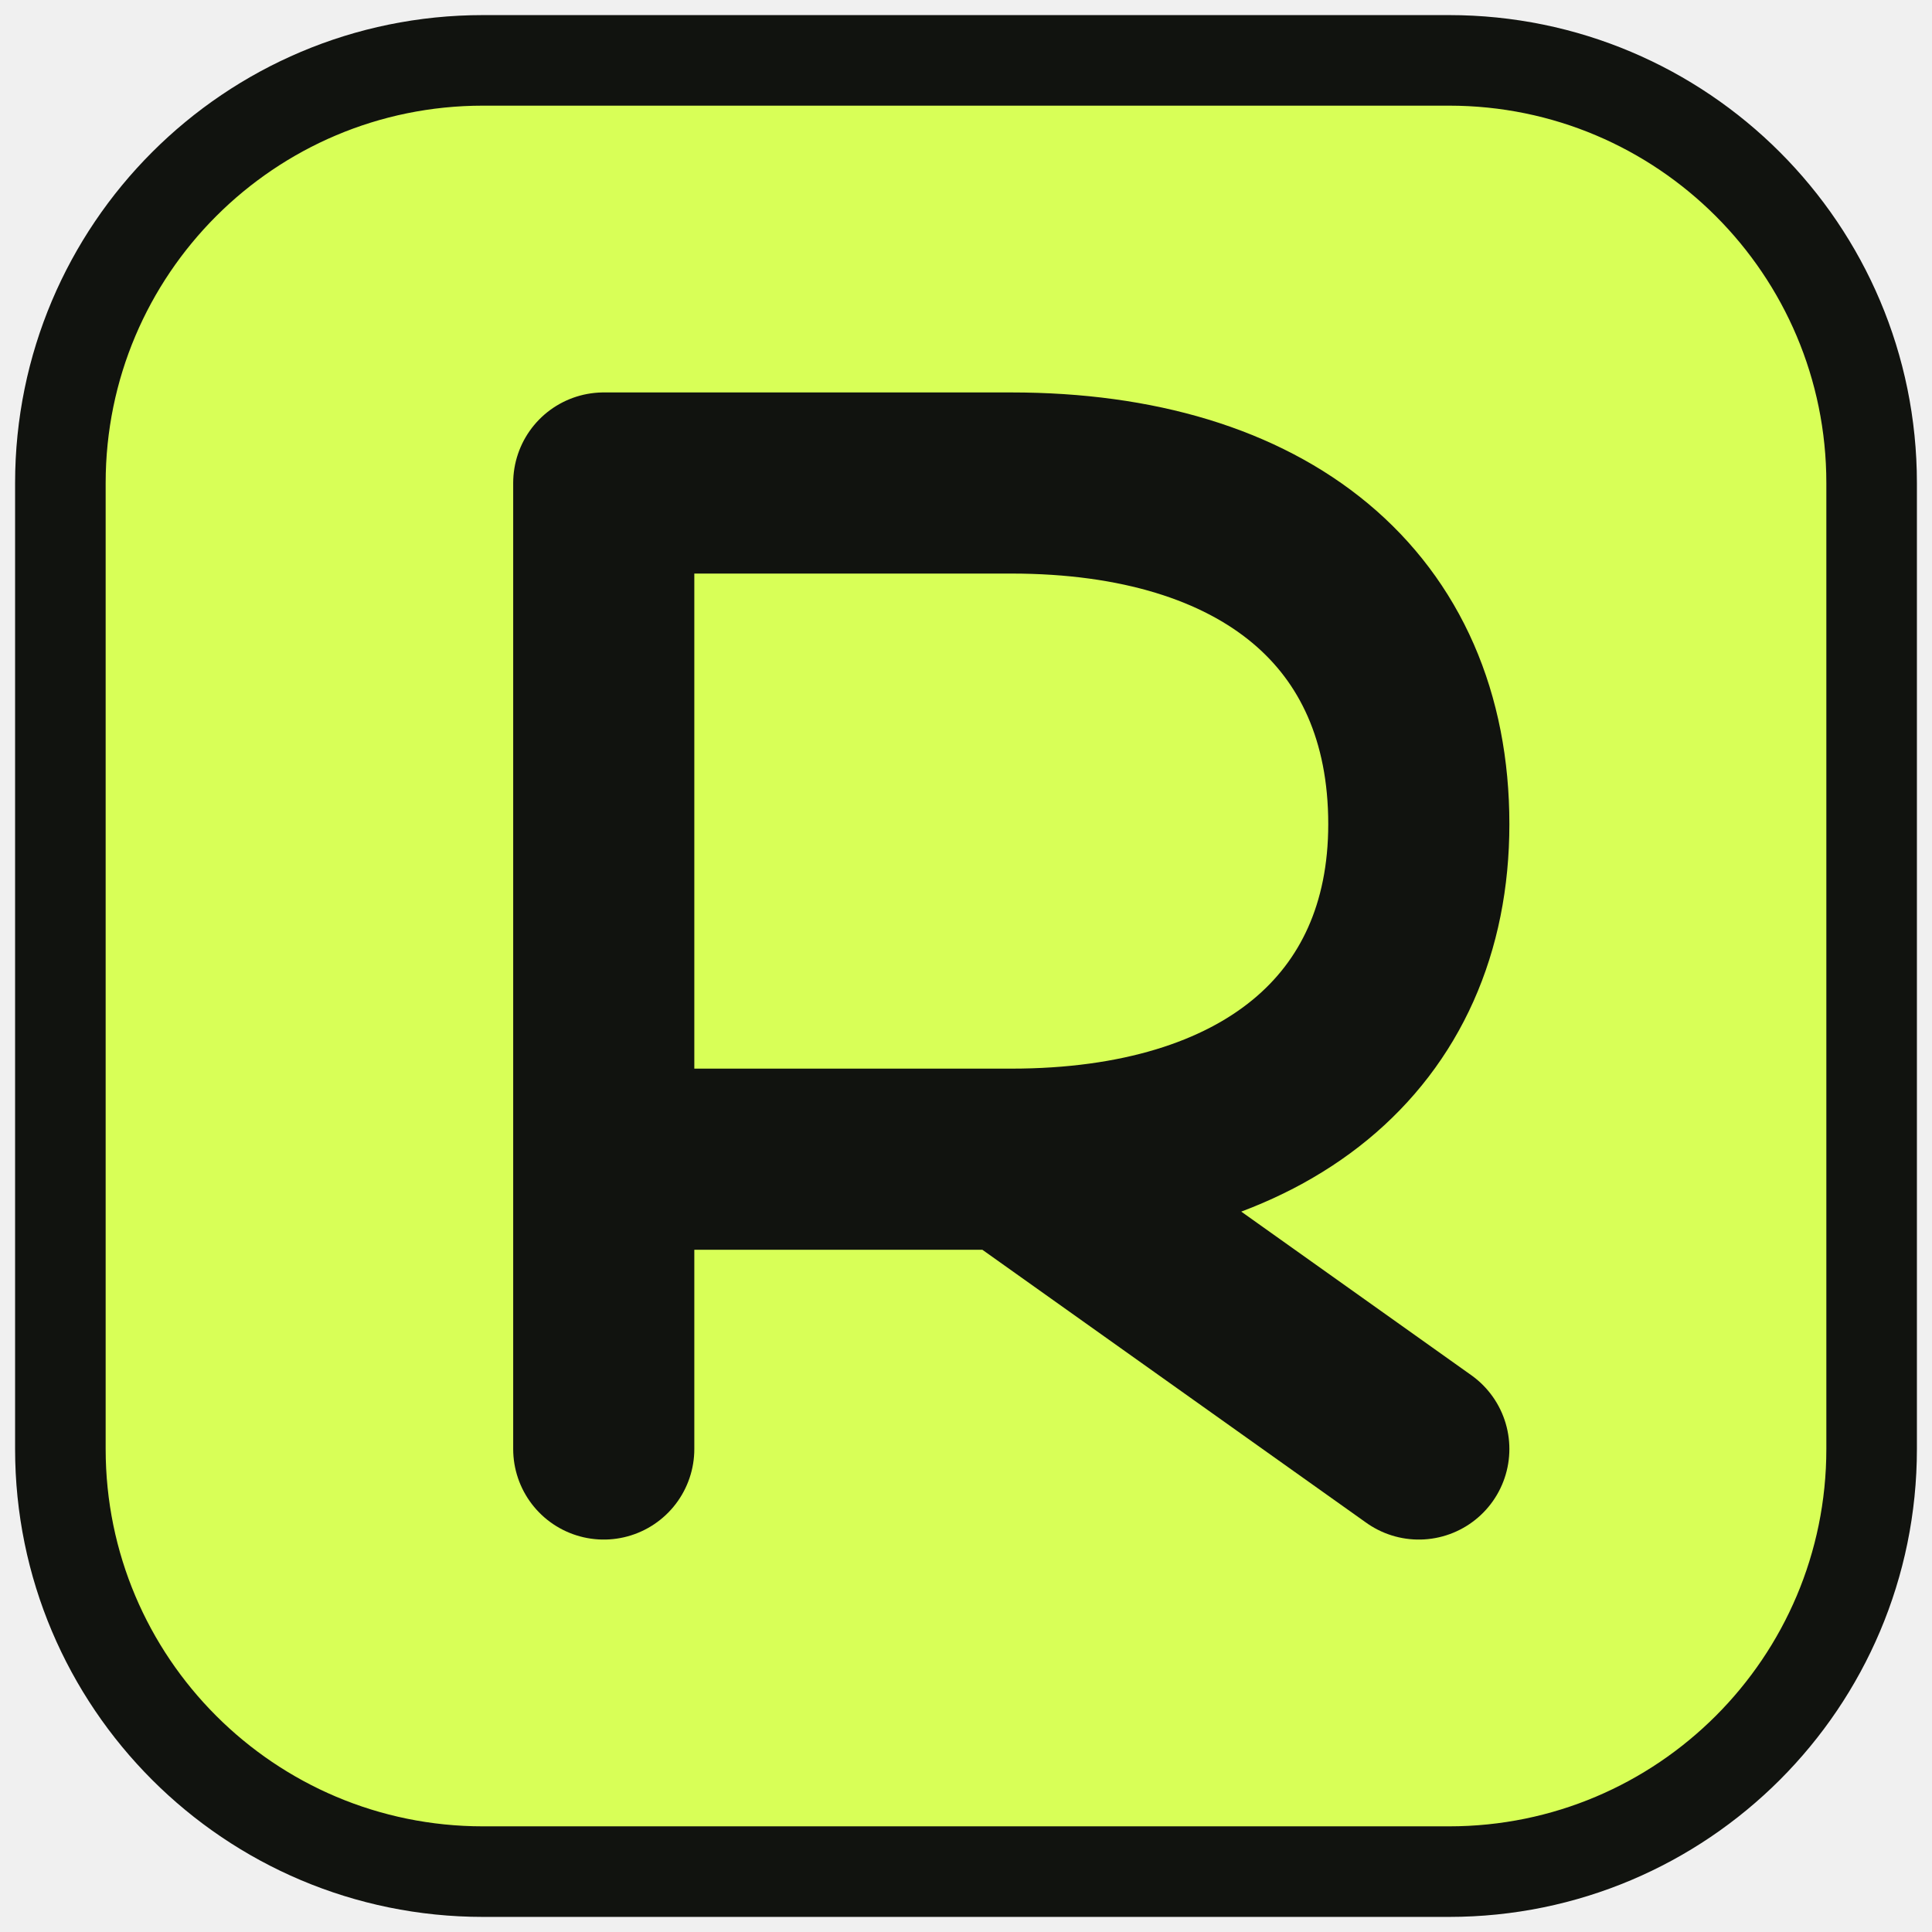
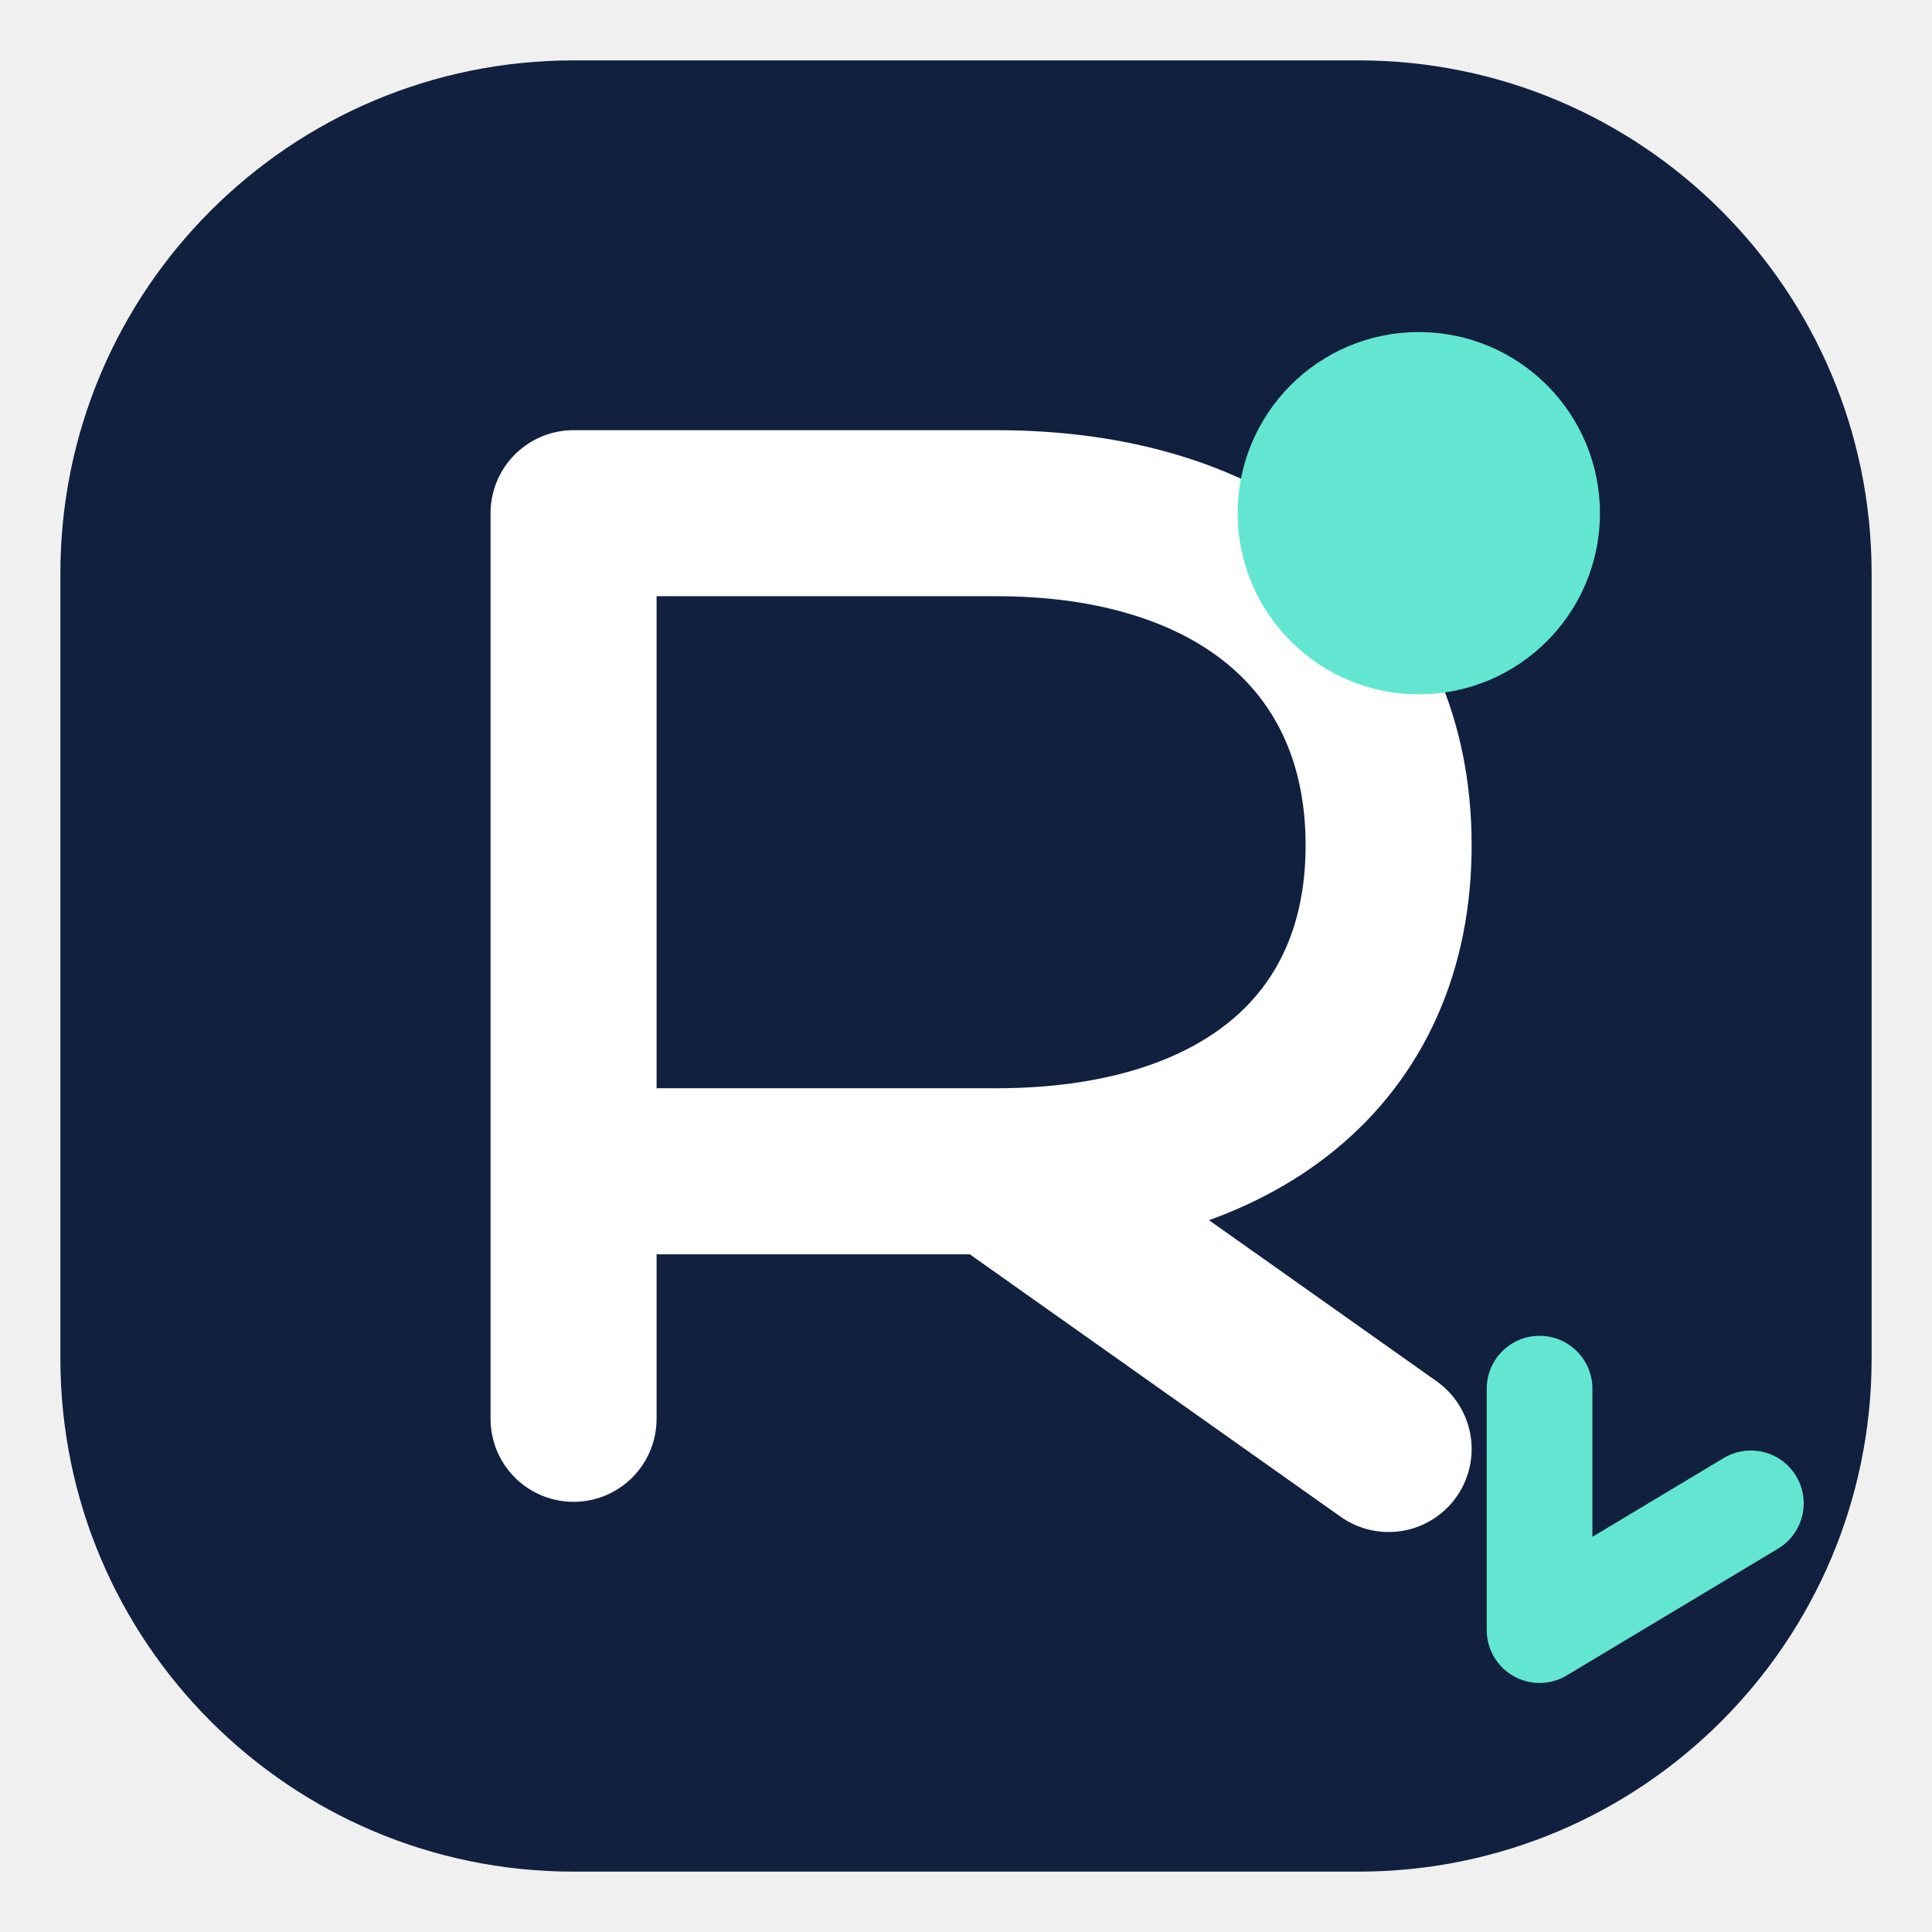
<svg xmlns="http://www.w3.org/2000/svg" viewBox="0 0 64 64">
-   <rect x="2" y="2" width="60" height="60" rx="14" fill="#d8ff57" stroke="#11130f" stroke-width="3" />
-   <path d="M20 48V16h13.5c8.4 0 13.5 4.2 13.5 11.3 0 6.9-5.1 11.1-13.5 11.1H20m13.5 0L47 48" fill="none" stroke="#11130f" stroke-linecap="round" stroke-linejoin="round" stroke-width="6" />
+   <rect x="2" y="2" width="60" height="60" rx="17" fill="#12203f" />
+   <path d="M19 47V17h14c8 0 13 4.2 13 11s-5 10.8-13 10.8H19m14 0L46 48" fill="none" stroke="#fff" stroke-linecap="round" stroke-linejoin="round" stroke-width="5.5" />
+   <circle cx="47" cy="17" r="6" fill="#63e6d1" />
+   <path d="M51 46v8l7-4.2" fill="none" stroke="#63e6d1" stroke-linecap="round" stroke-linejoin="round" stroke-width="3.5" />
</svg>
